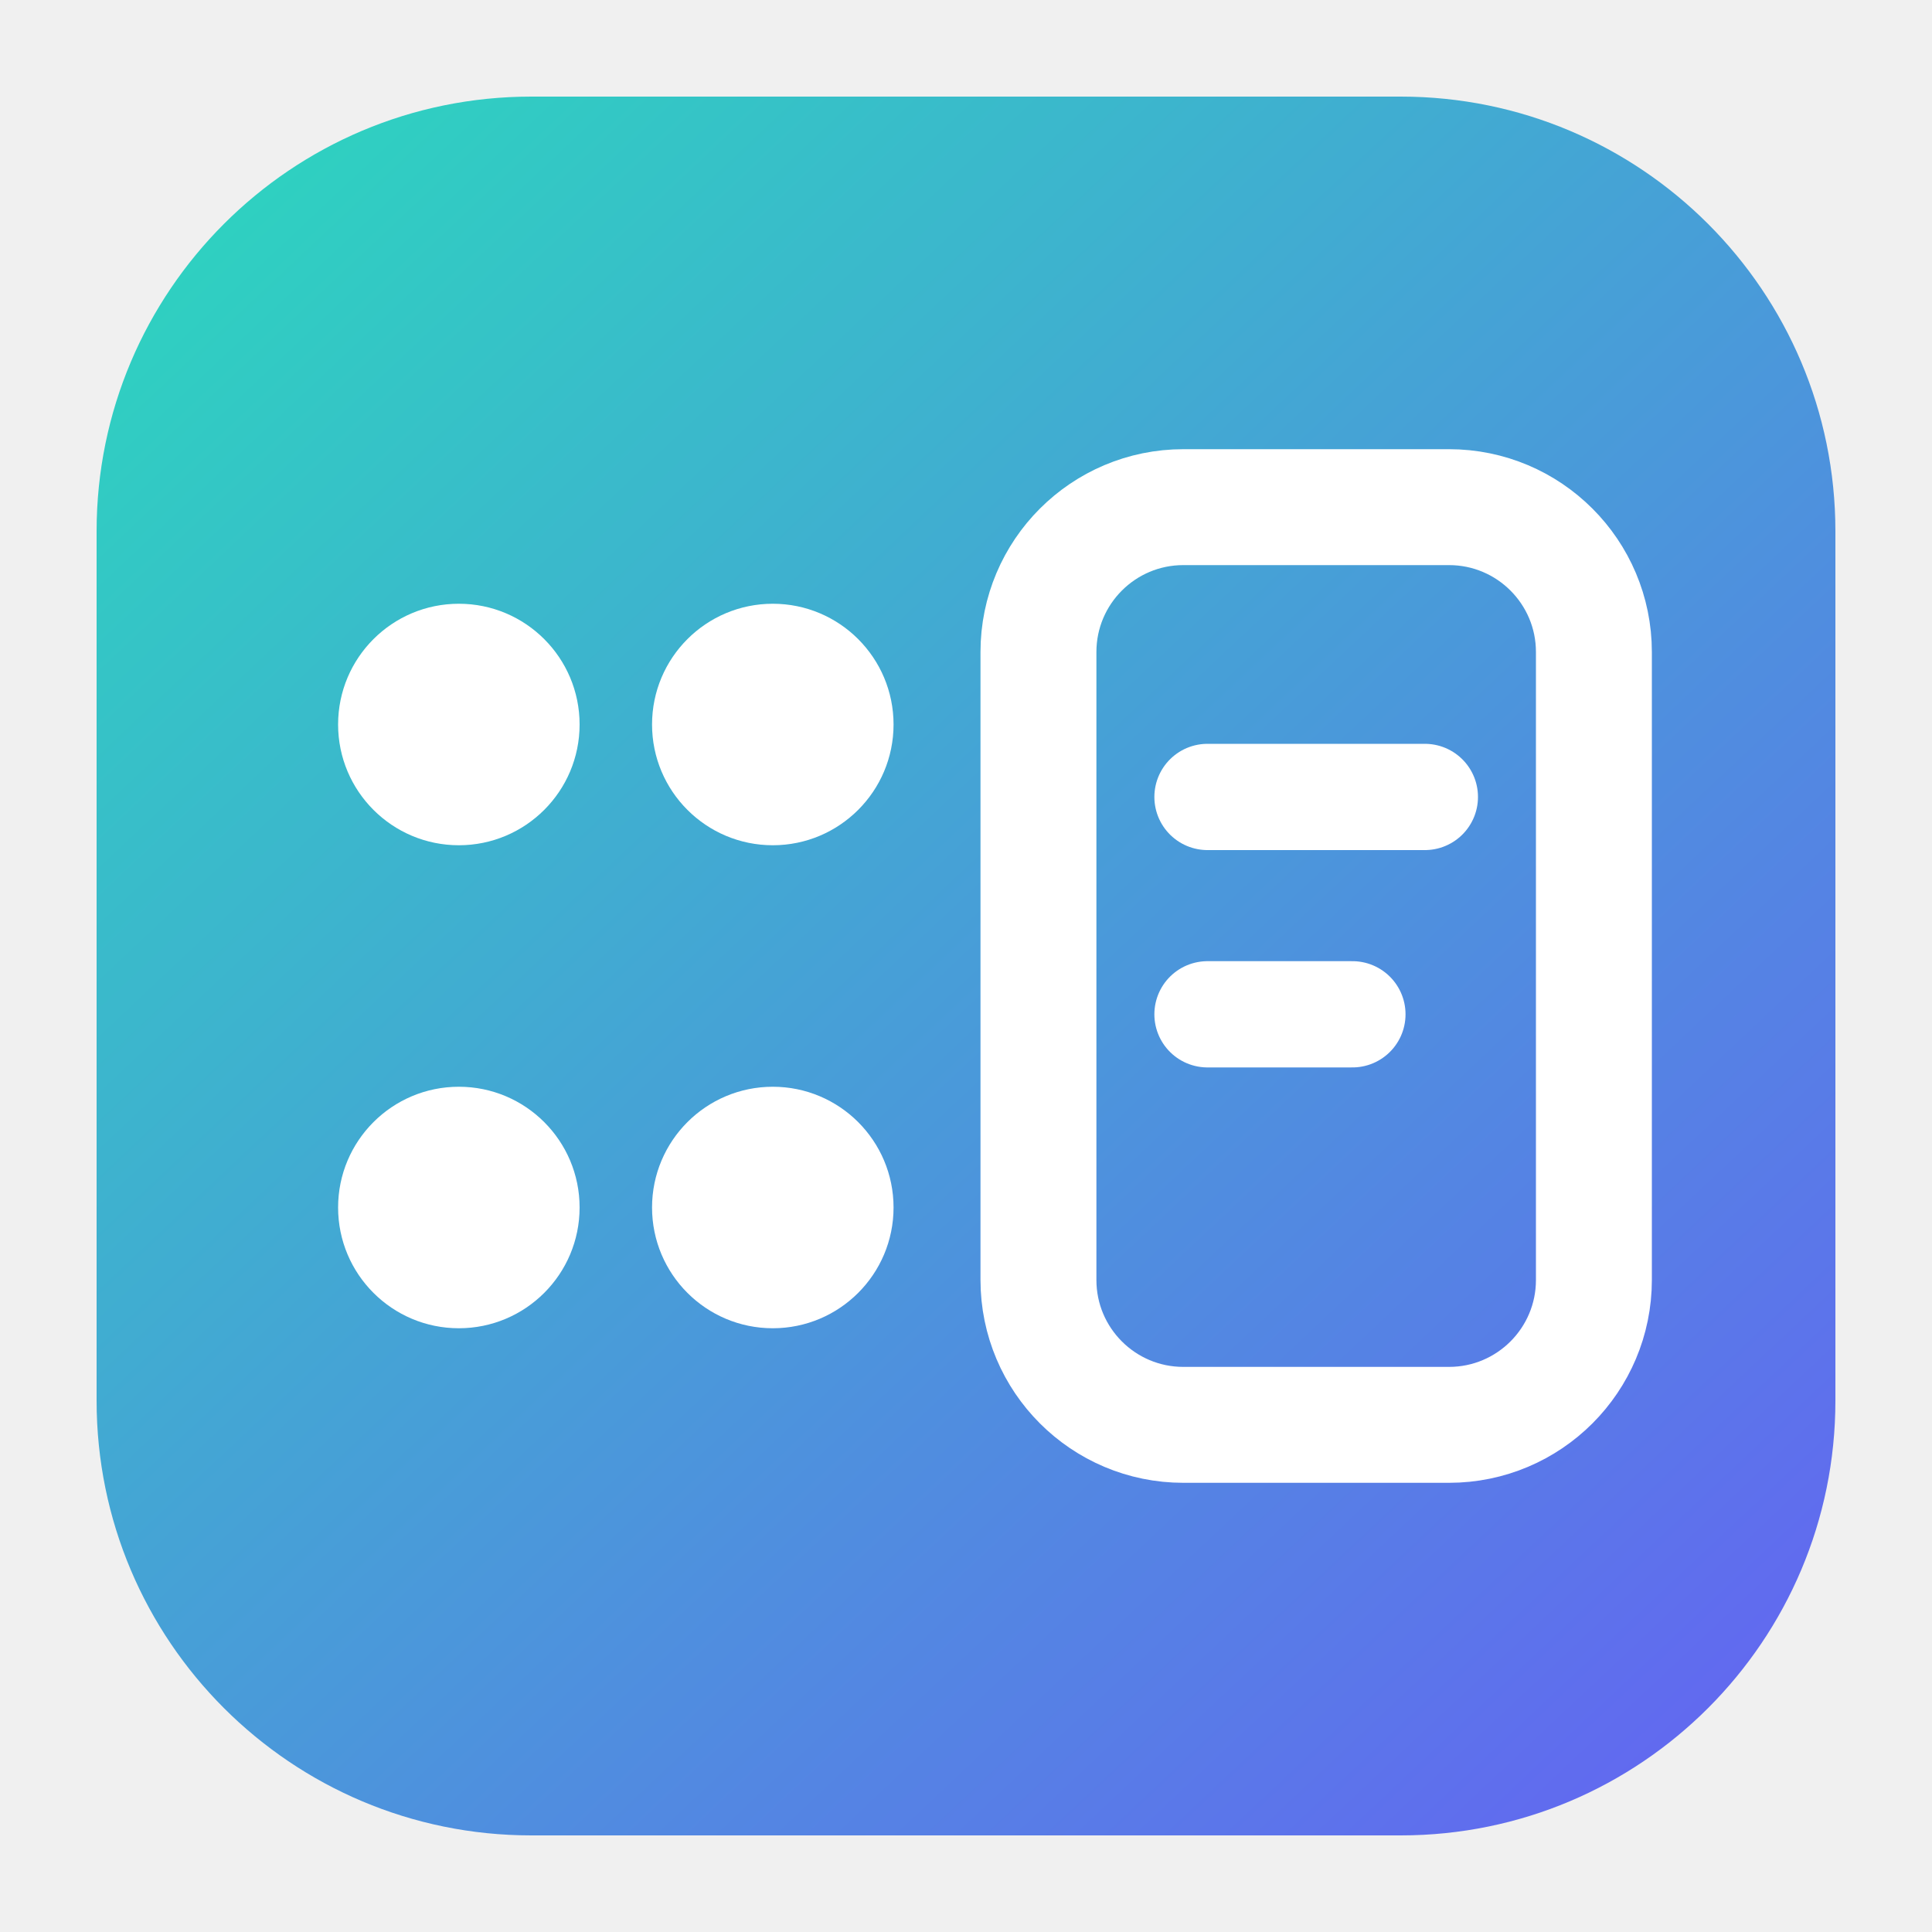
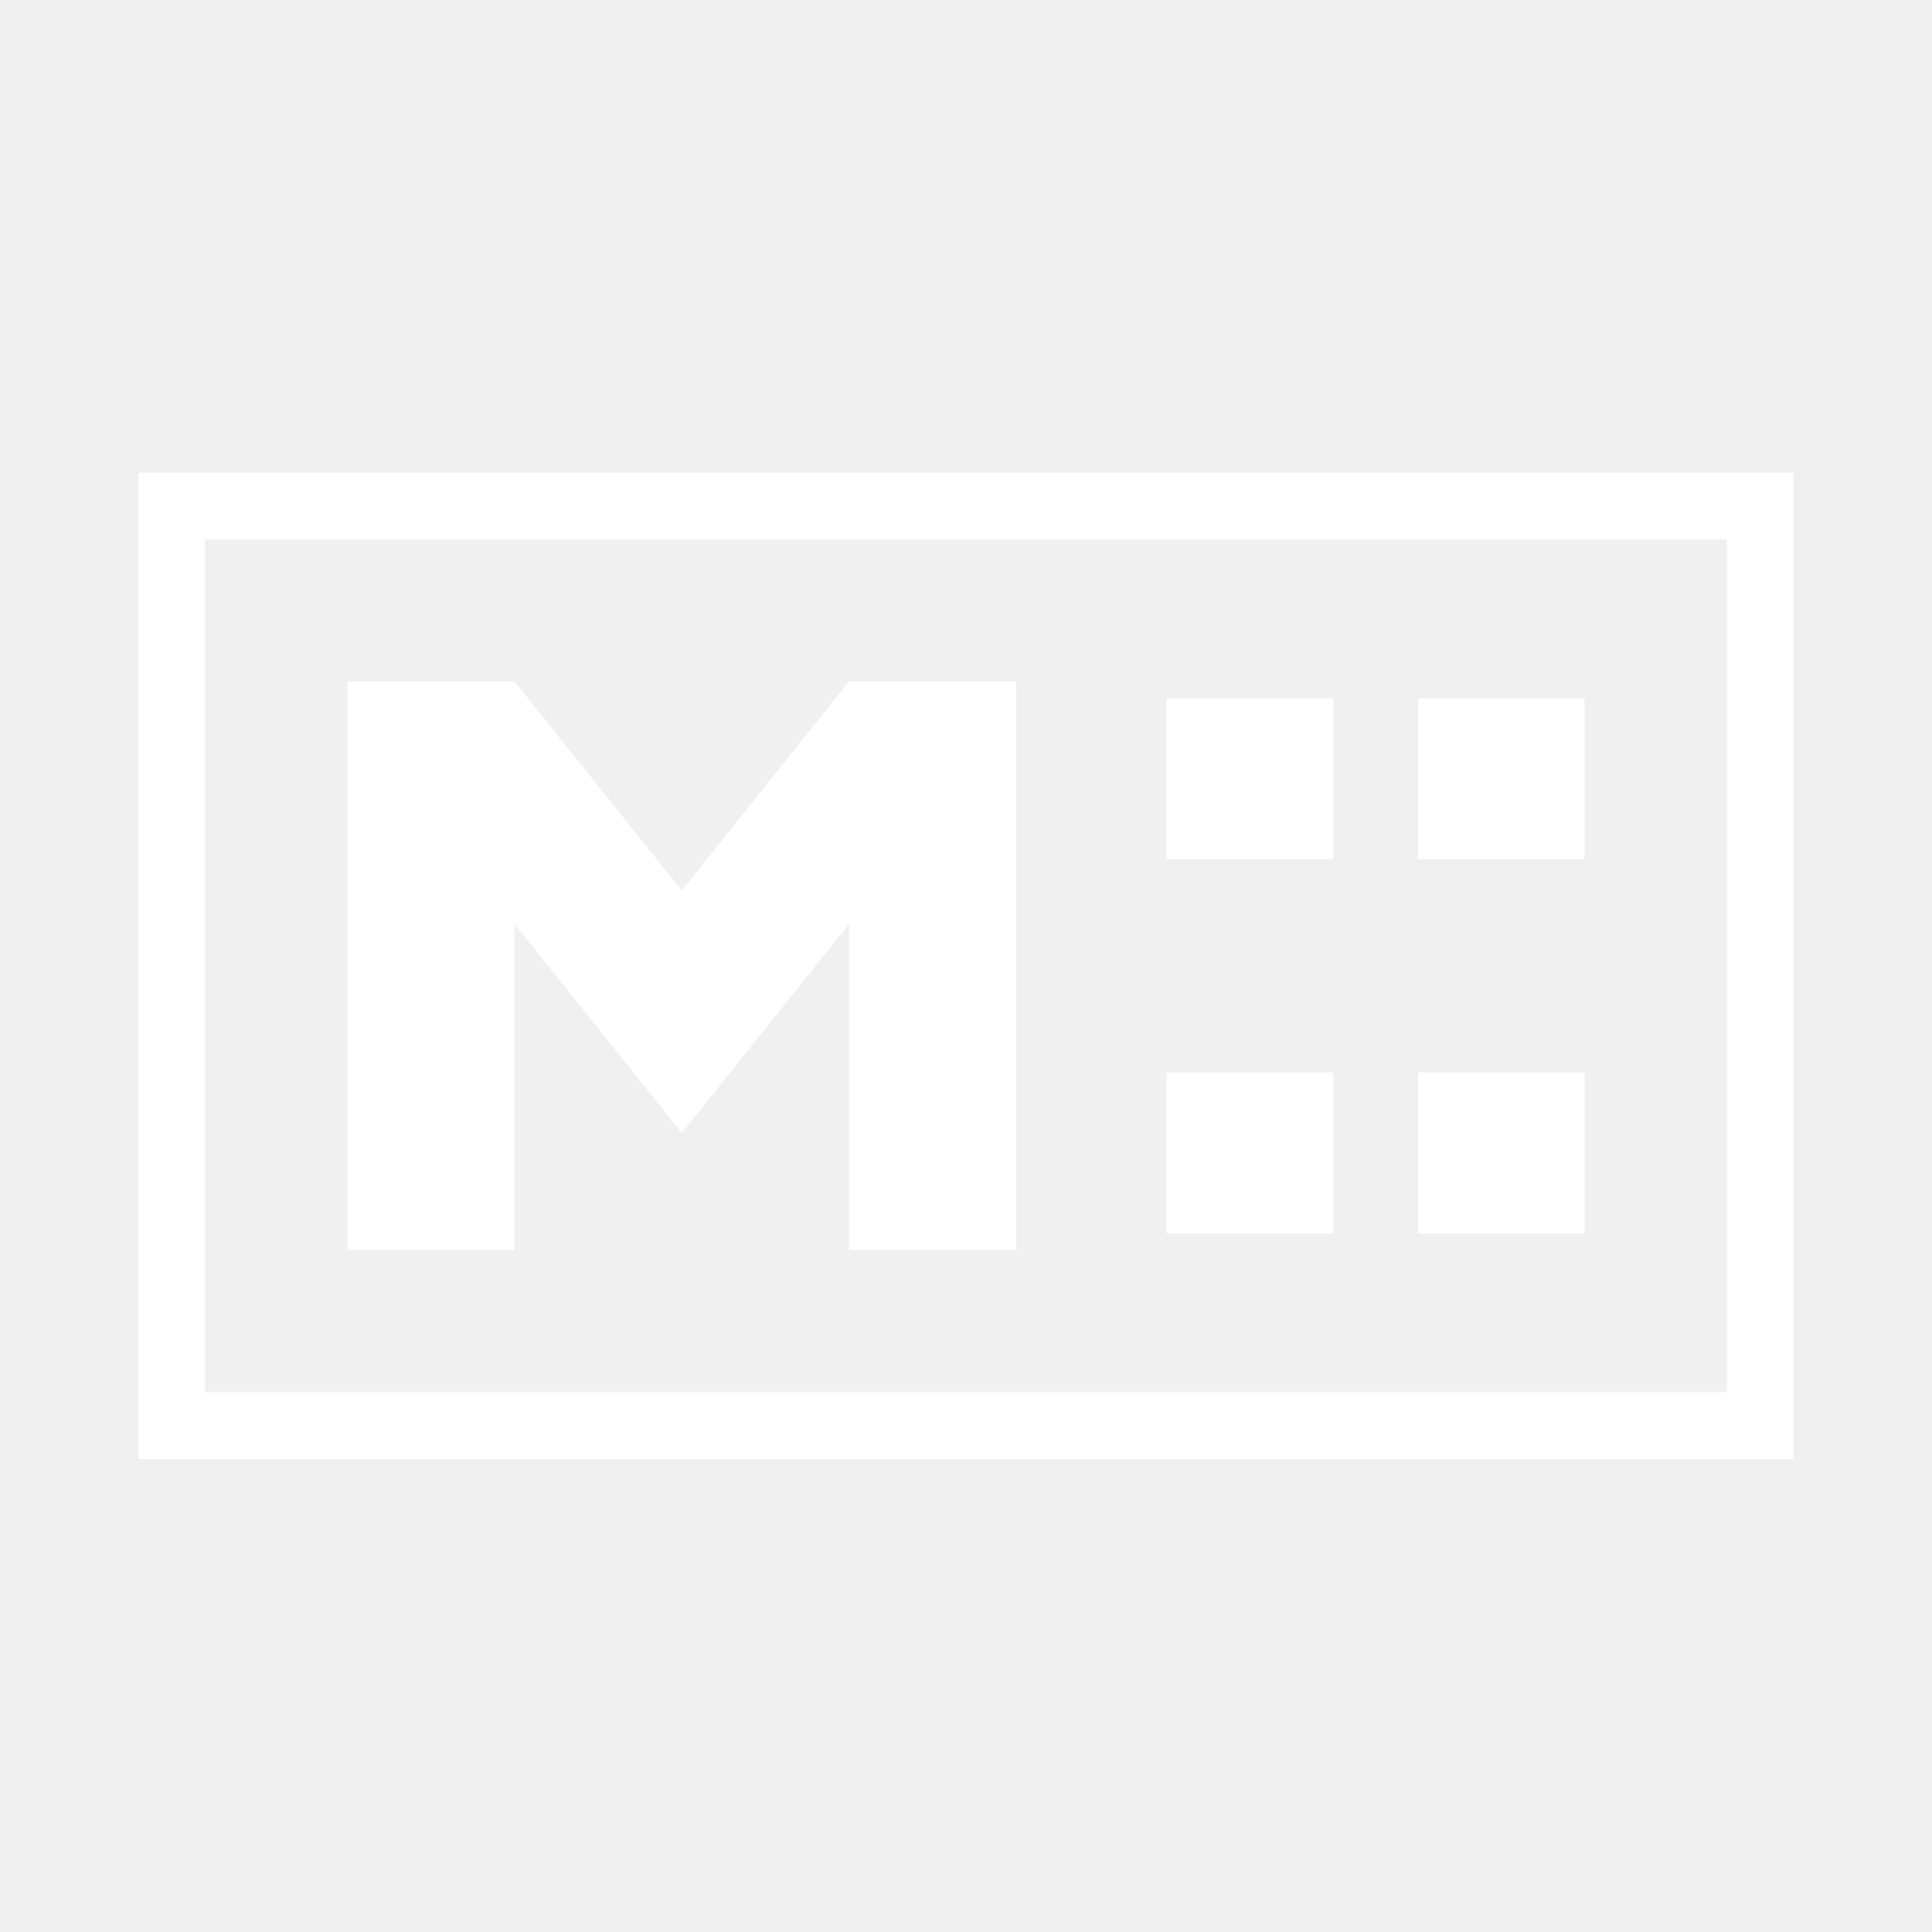
- <svg xmlns="http://www.w3.org/2000/svg" width="40" height="40" viewBox="0 0 40 40">
-   <defs>
-     <linearGradient id="comark-bg-dark" x1="4" y1="3" x2="36" y2="37" gradientUnits="userSpaceOnUse">
-       <stop offset="0" stop-color="#2DD4BF" />
-       <stop offset="1" stop-color="#6366F1" />
-     </linearGradient>
-   </defs>
-   <rect x="2" y="2" width="36" height="36" rx="9" fill="url(#comark-bg-dark)" />
-   <circle cx="9.5" cy="15" r="2.5" fill="#FFFFFF" />
-   <circle cx="9.5" cy="25" r="2.5" fill="#FFFFFF" />
-   <circle cx="16" cy="15" r="2.5" fill="#FFFFFF" />
-   <circle cx="16" cy="25" r="2.5" fill="#FFFFFF" />
-   <rect x="21.5" y="10.5" width="11.5" height="19" rx="3" fill="none" stroke="#FFFFFF" stroke-width="2.4" />
-   <path d="M25 16.5h4.5M25 21h3" stroke="#FFFFFF" stroke-width="2.2" stroke-linecap="round" />
+ <svg xmlns="http://www.w3.org/2000/svg" width="40" height="40" viewBox="0 0 40 40" fill="none">
+   <g transform="translate(2 8.92) scale(0.17308)">
+     <path stroke="#fff" stroke-width="8" d="M199 9v110H9V9h190Z" />
+     <path fill="#fff" d="M128 51.25V32h19.937v19.25H128ZM128 96V76.75h19.937V96H128ZM158.063 51.25V32H178v19.25h-19.937Zm0 44.75V76.75H178V96h-19.937ZM30 98V30h20l20 25 20-25h20v68H90V59L70 84 50 59v39H30Z" />
+   </g>
</svg>
